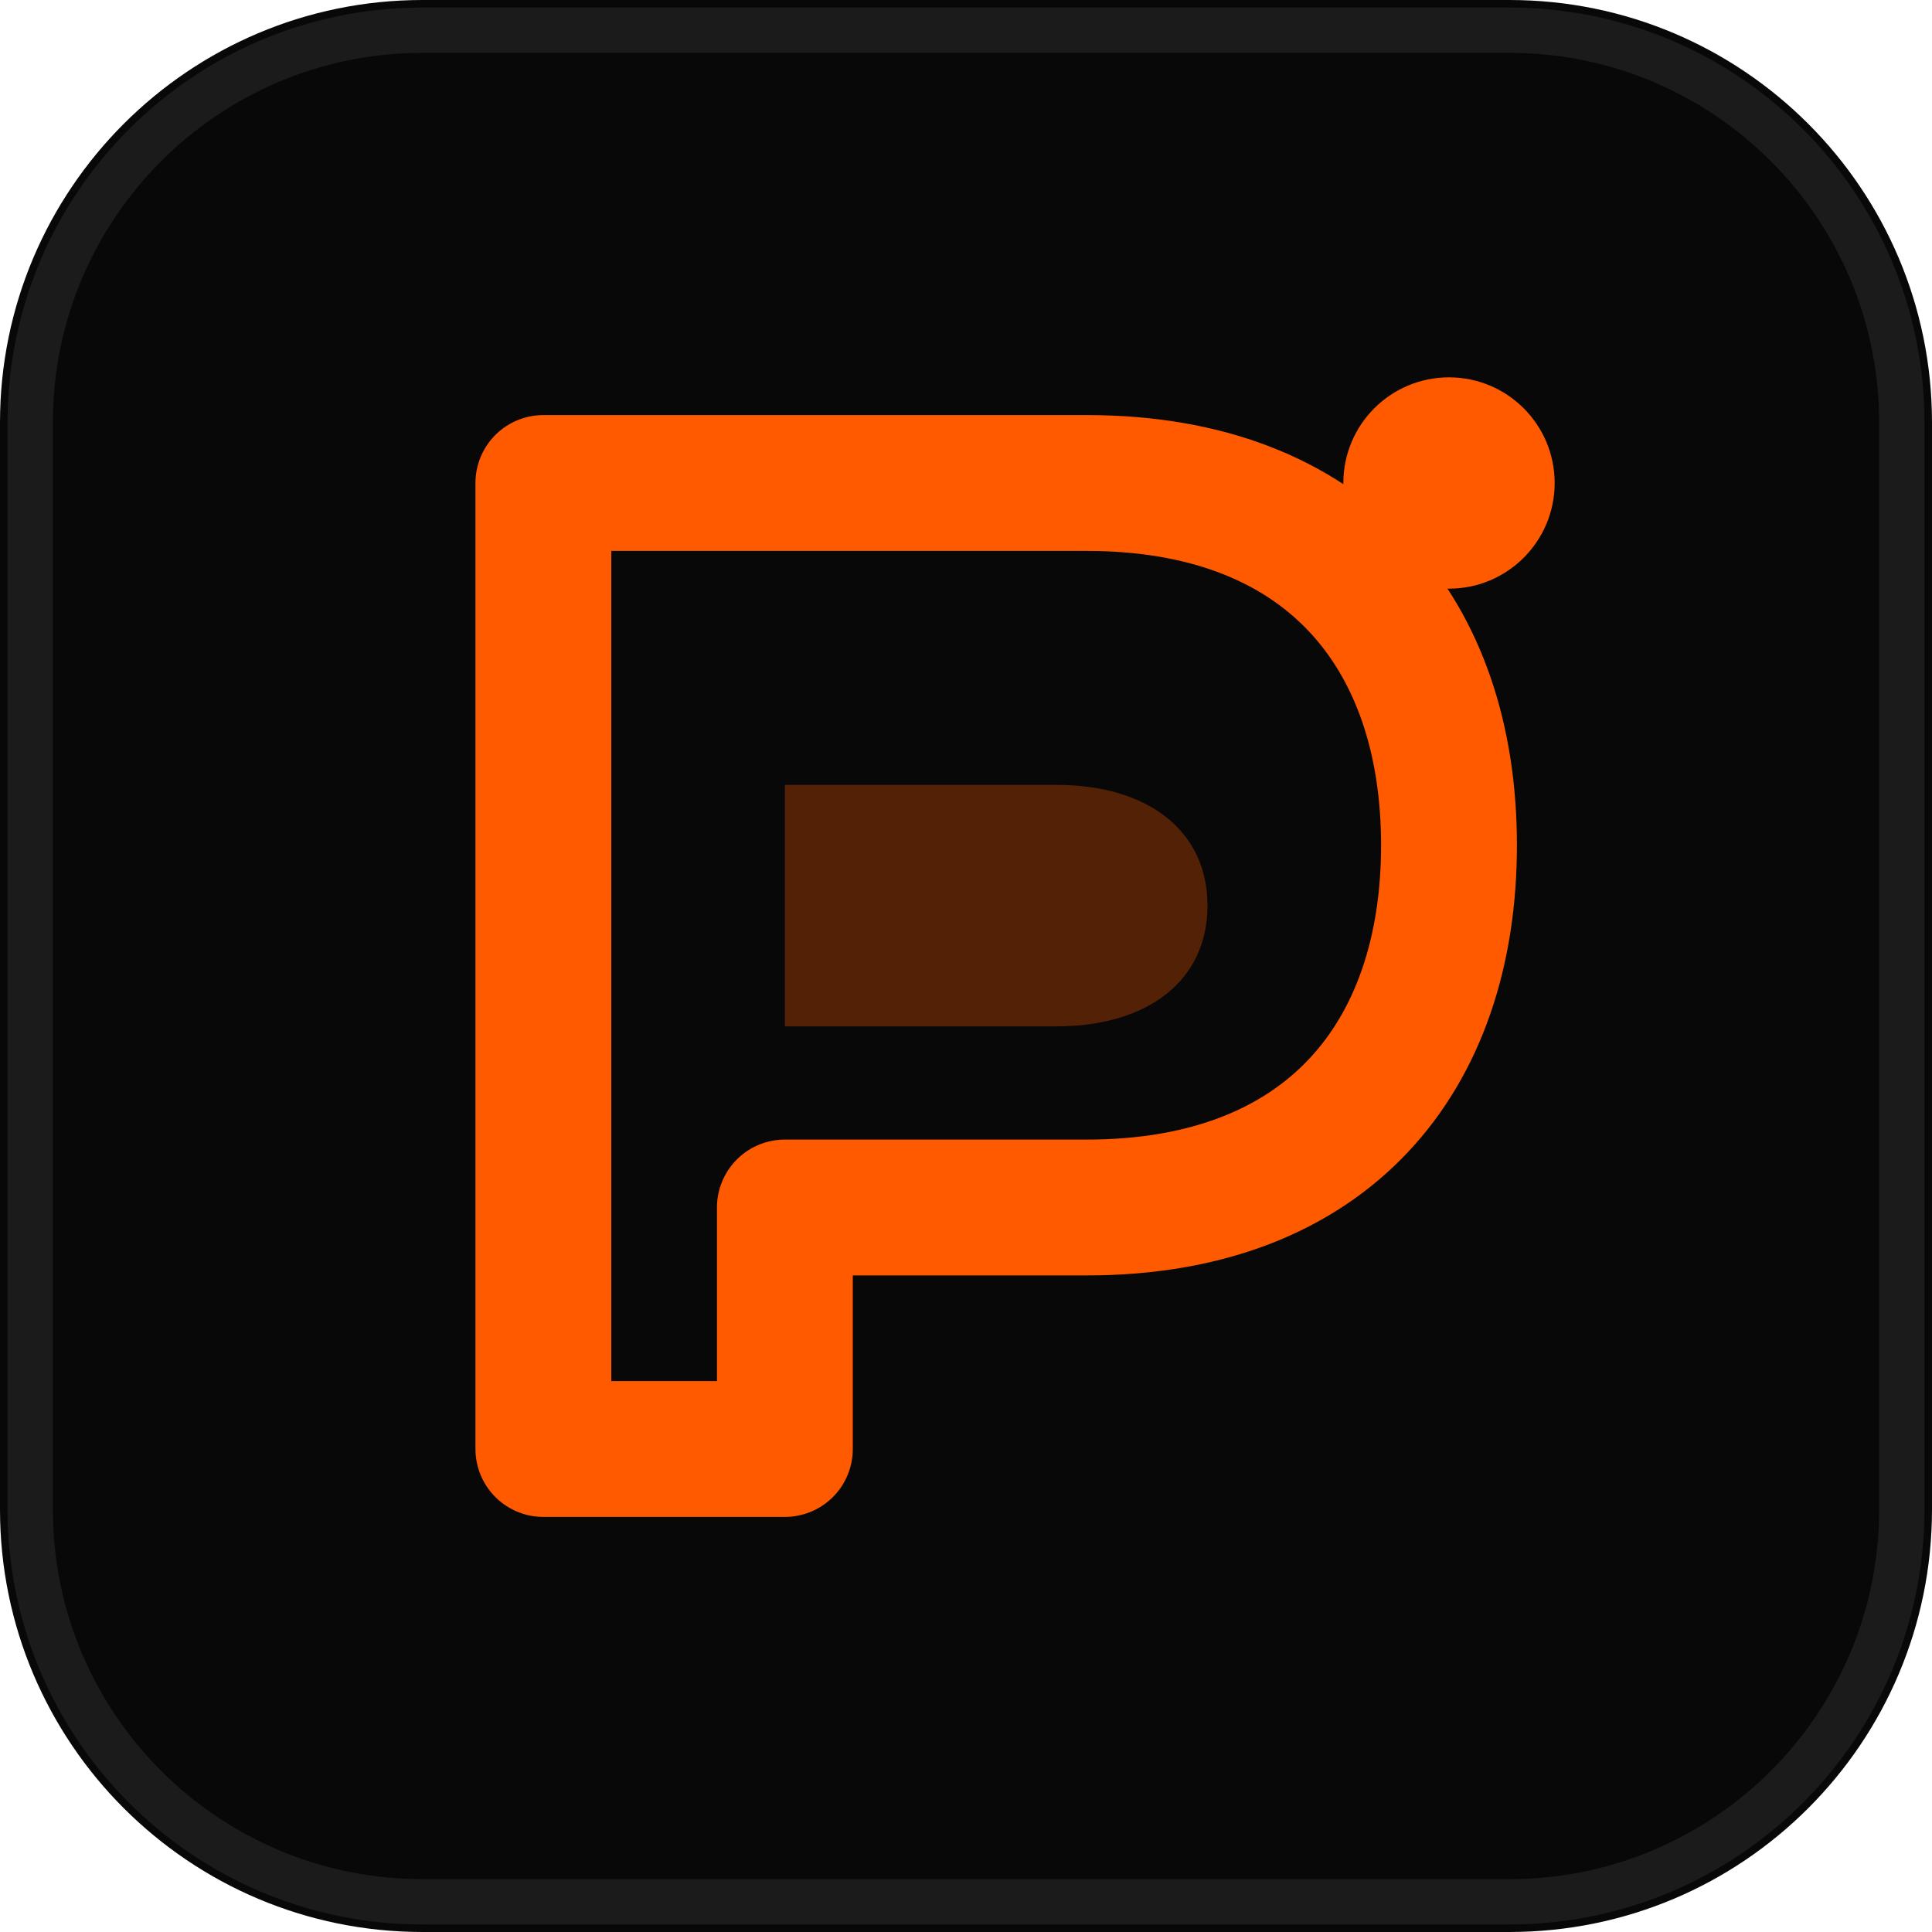
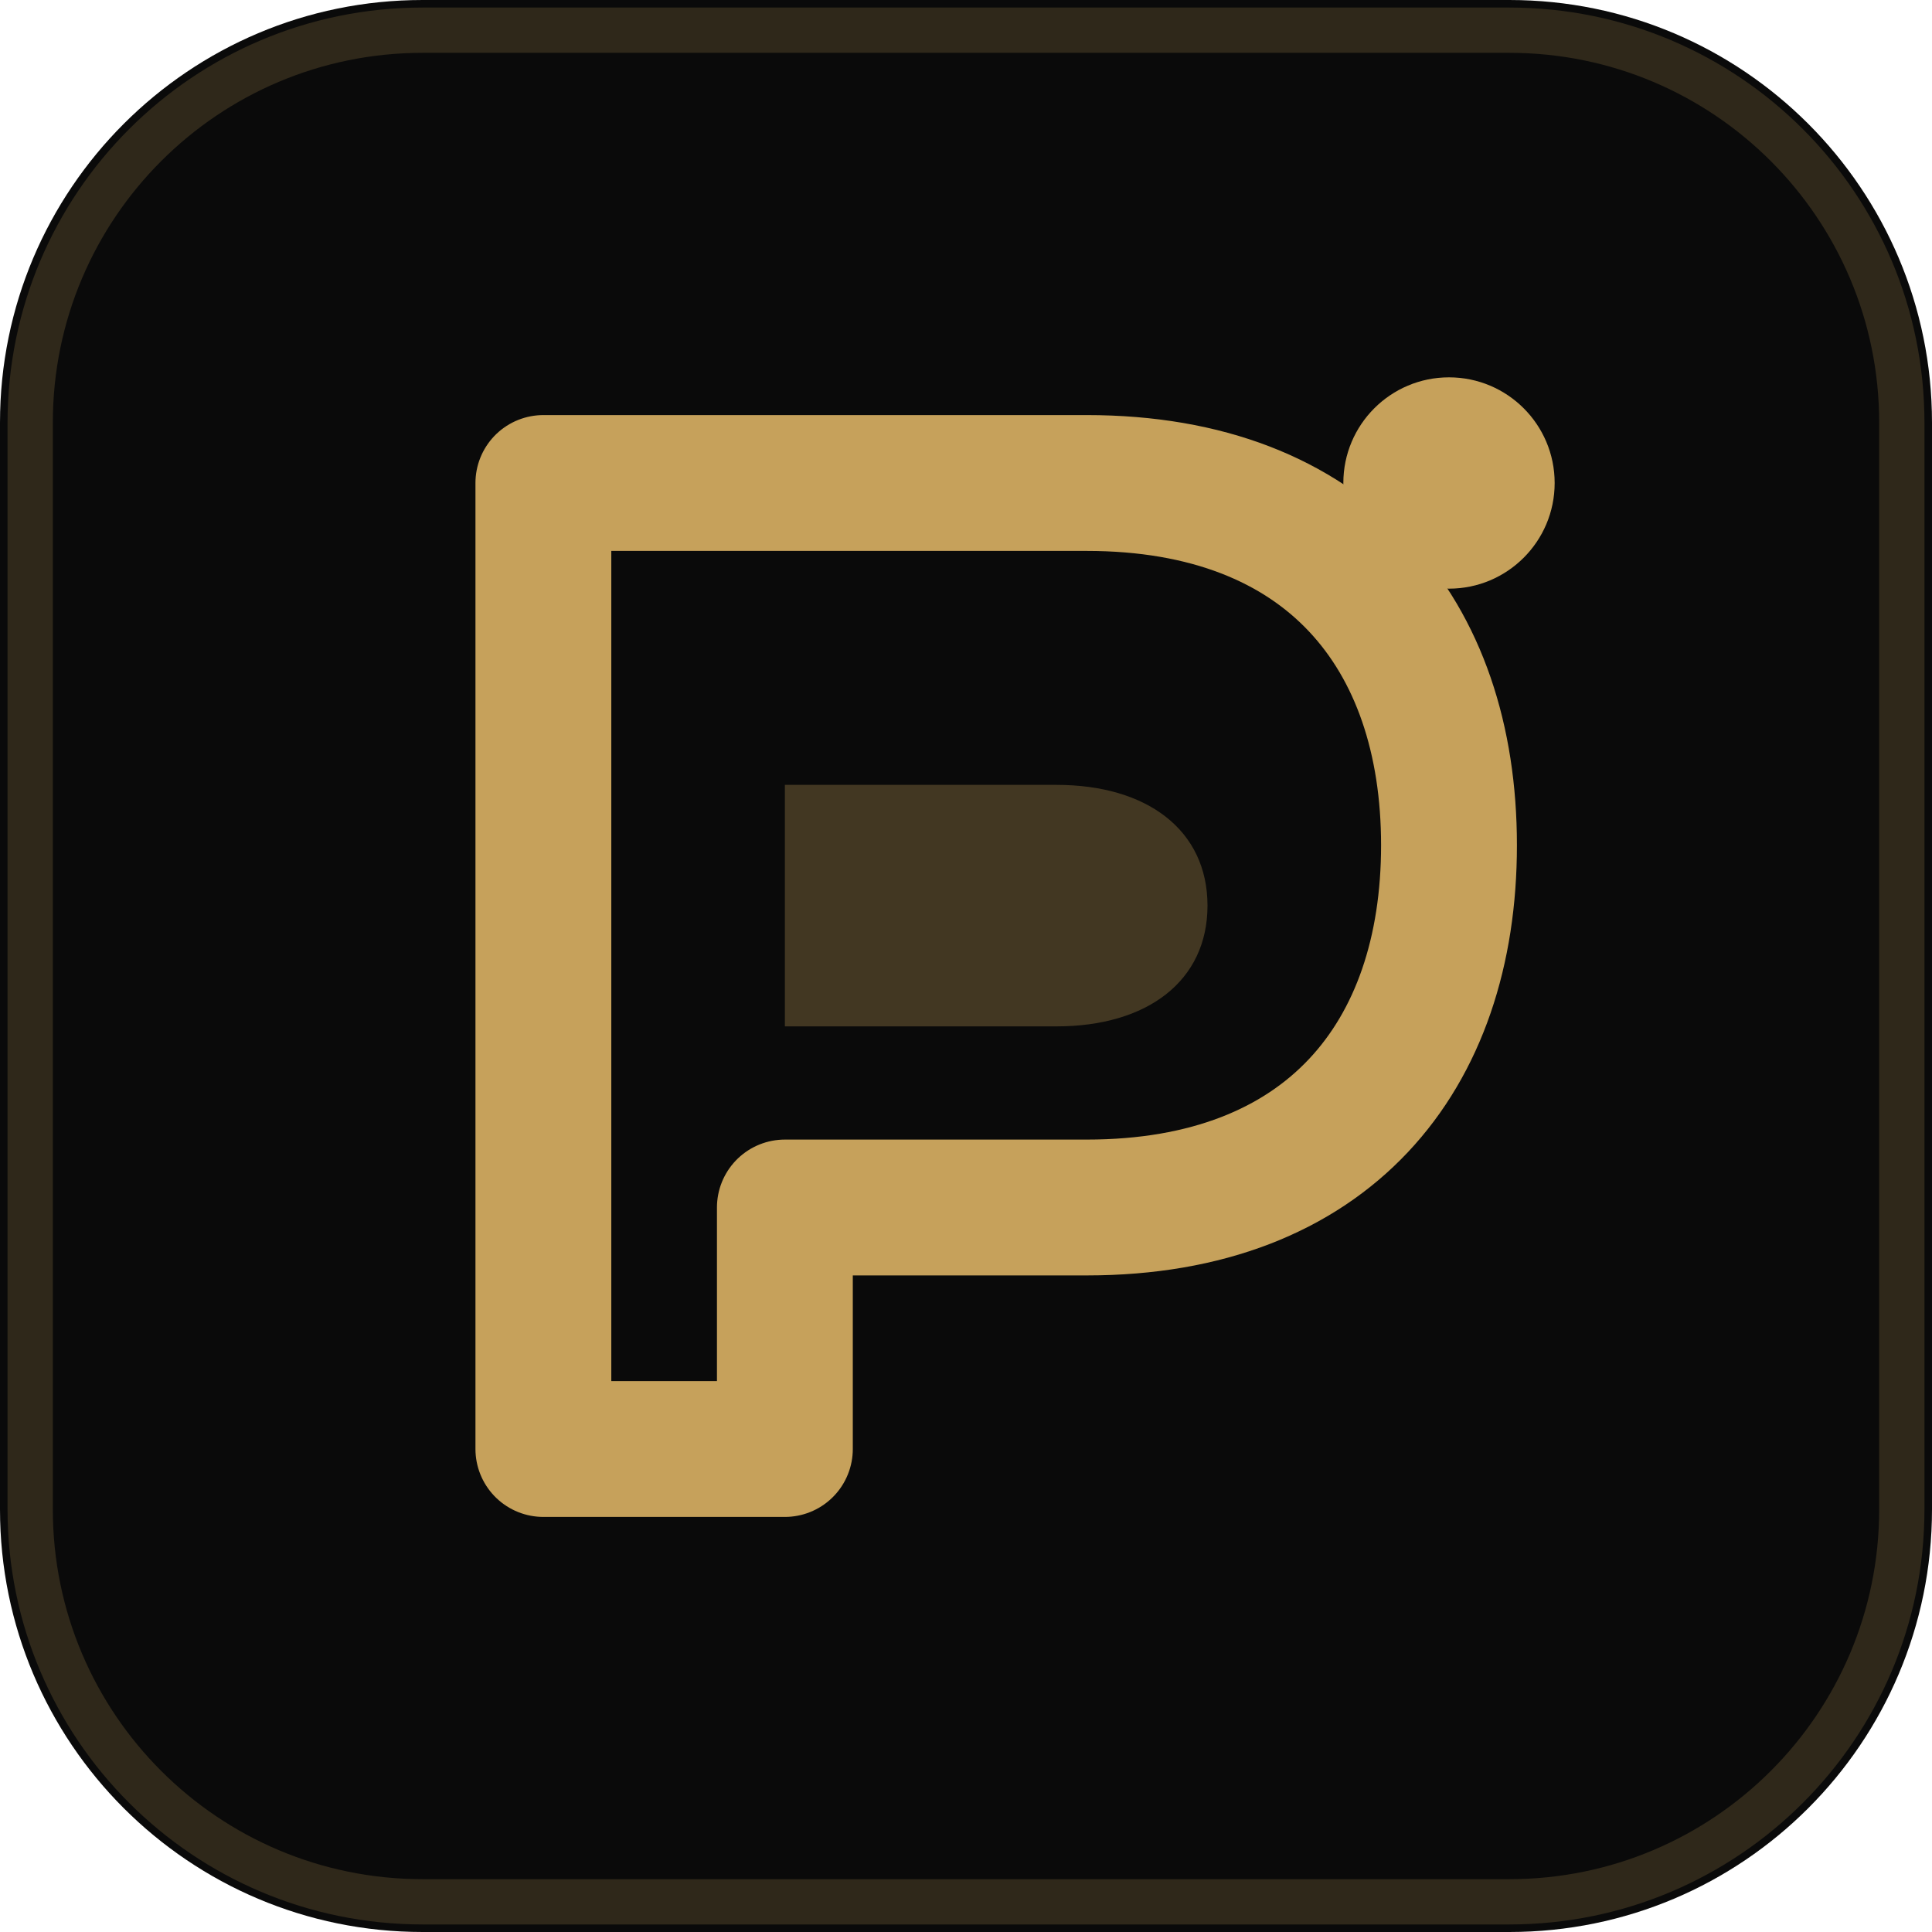
<svg xmlns="http://www.w3.org/2000/svg" viewBox="0 0 64 64" width="64" height="64">
-   <rect width="64" height="64" rx="14" fill="#080808" />
-   <rect x="1" y="1" width="62" height="62" rx="13" fill="none" stroke="rgba(255,255,255,0.08)" stroke-width="1.5" />
-   <path d="M18 16 H36 C44 16 48 21 48 28 C48 35 44 40 36 40 H26 V48 H18 Z" fill="none" stroke="#FF5A00" stroke-width="4.5" stroke-linecap="round" stroke-linejoin="round" />
-   <path d="M26 26 H35 C38 26 40 27.5 40 30 C40 32.5 38 34 35 34 H26 Z" fill="#FF5A00" opacity="0.3" />
-   <circle cx="48" cy="16" r="3.5" fill="#FF5A00" />
+   <rect width="64" height="64" rx="14" fill="#0A0A0A" />
+   <rect x="1" y="1" width="62" height="62" rx="13" fill="none" stroke="rgba(198,161,91,0.20)" stroke-width="1.5" />
+   <path d="M18 16 H36 C44 16 48 21 48 28 C48 35 44 40 36 40 H26 V48 H18 Z" fill="none" stroke="#C6A15B" stroke-width="4.5" stroke-linecap="round" stroke-linejoin="round" />
+   <path d="M26 26 H35 C38 26 40 27.5 40 30 C40 32.5 38 34 35 34 H26 Z" fill="#C6A15B" opacity="0.3" />
+   <circle cx="48" cy="16" r="3.5" fill="#C6A15B" />
</svg>
